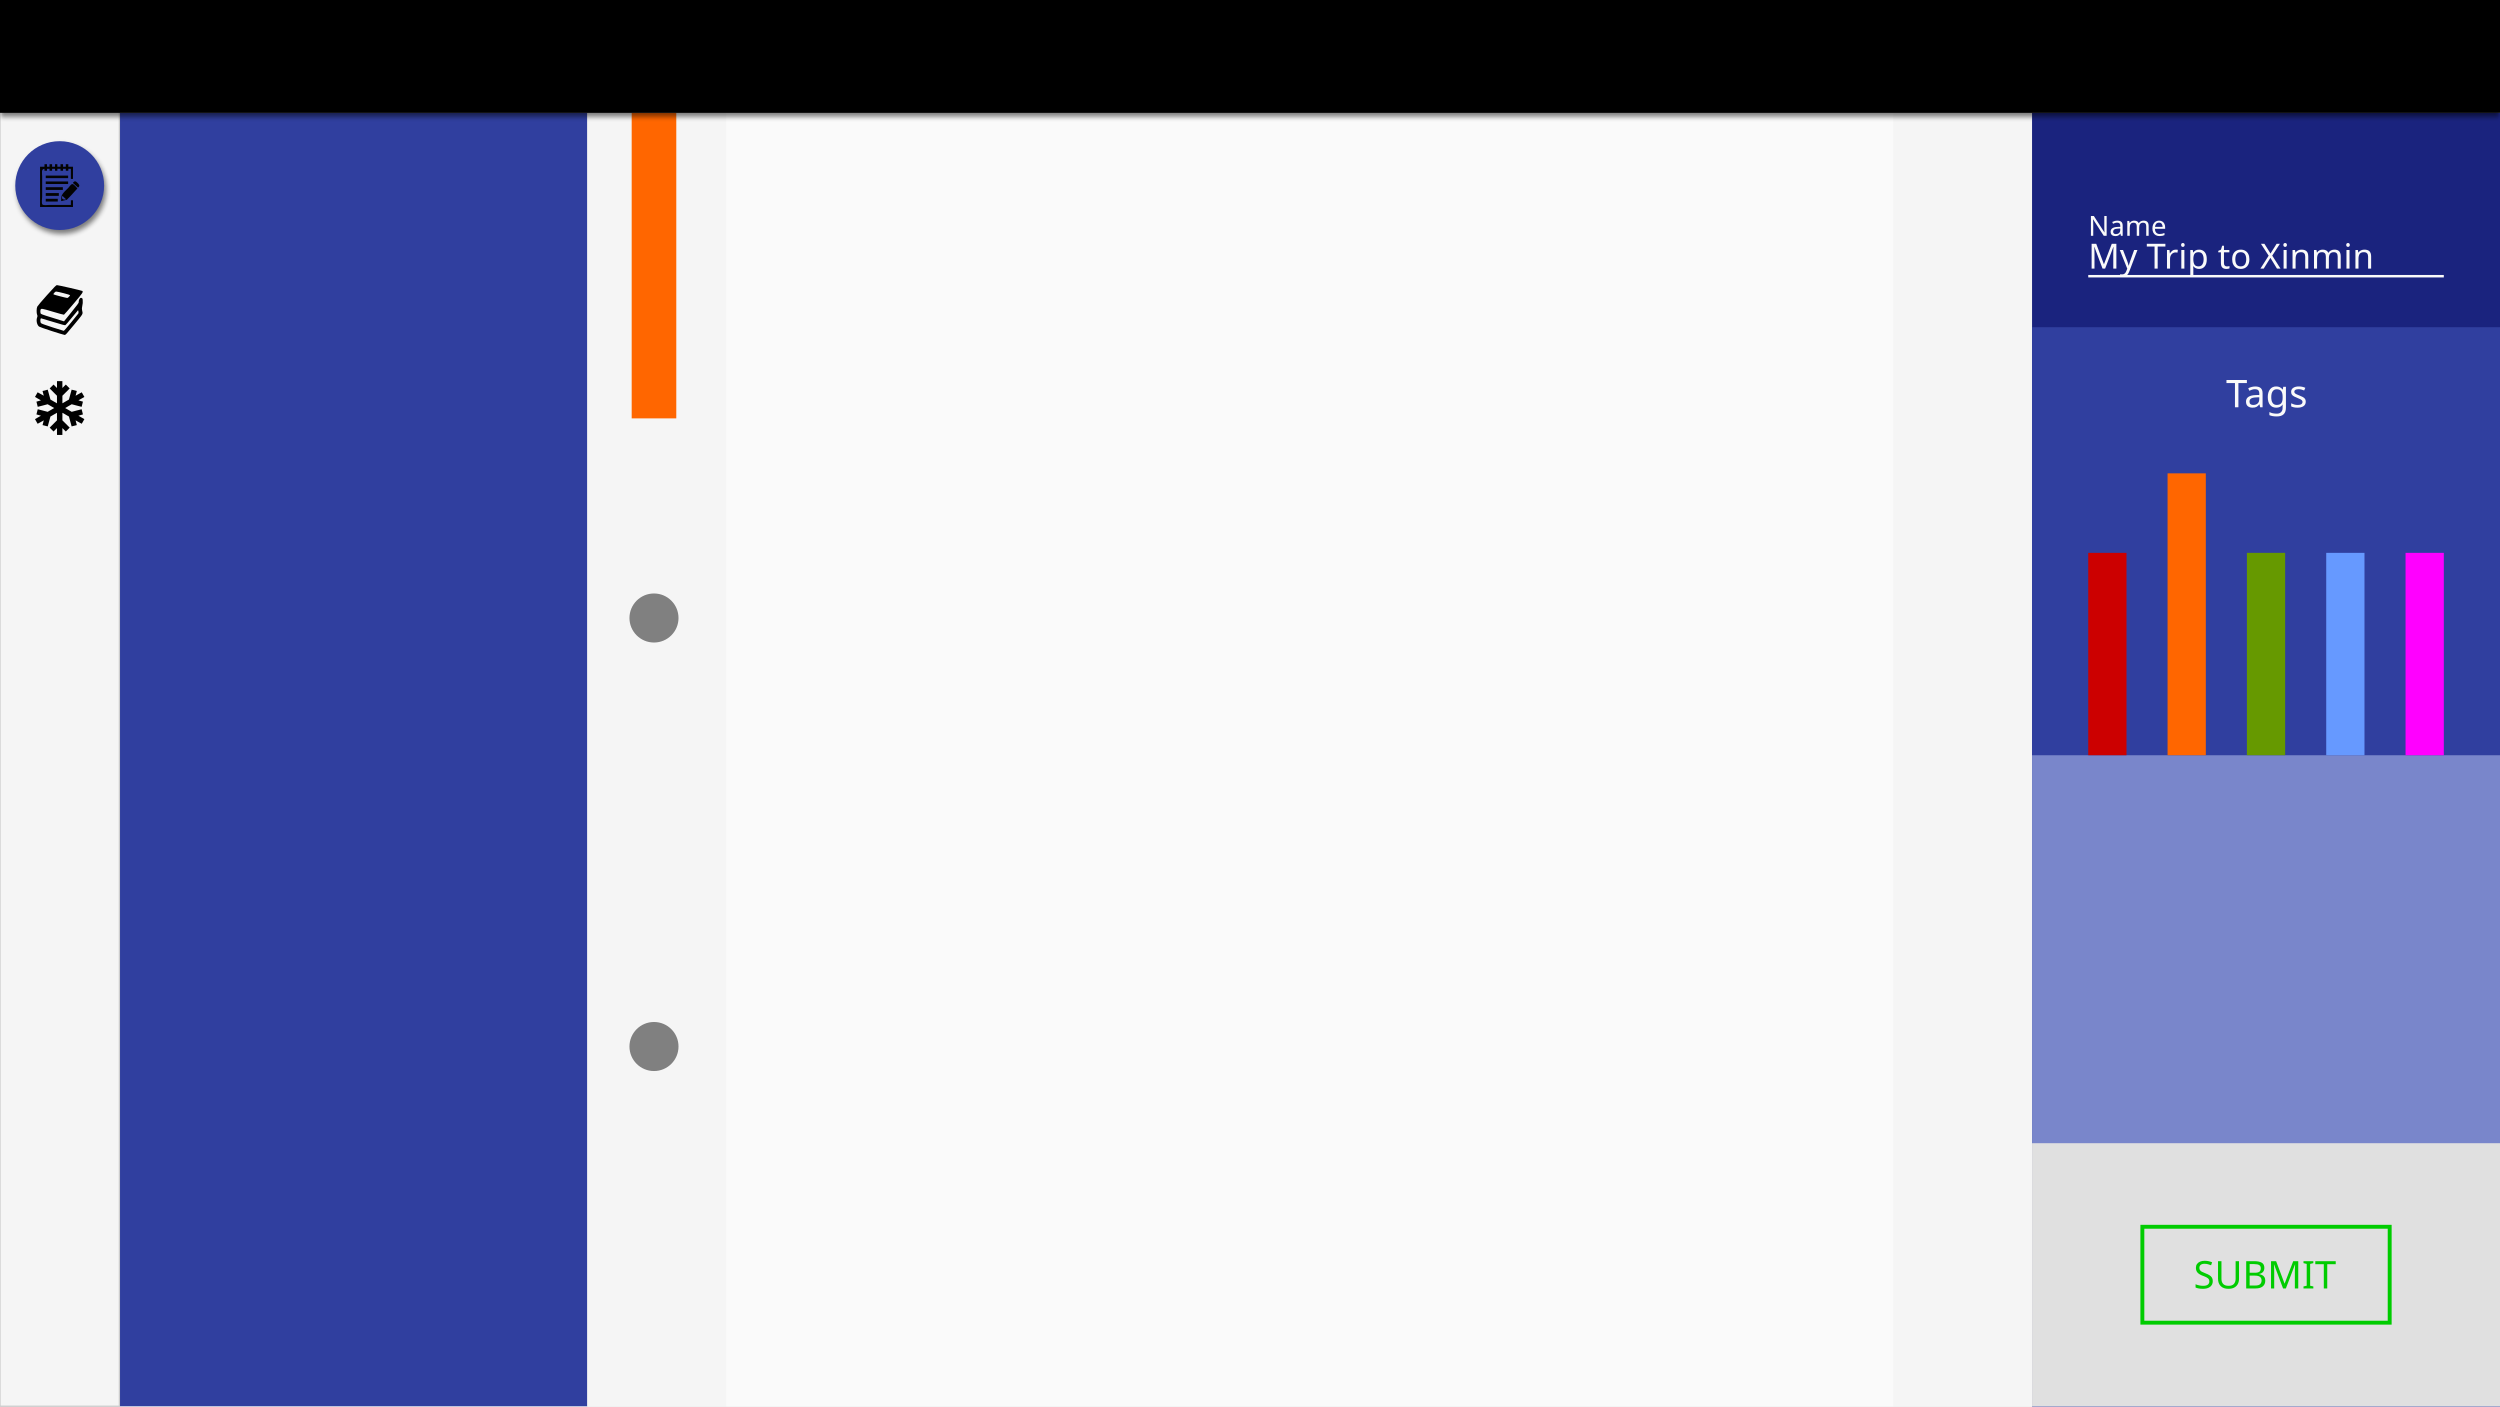
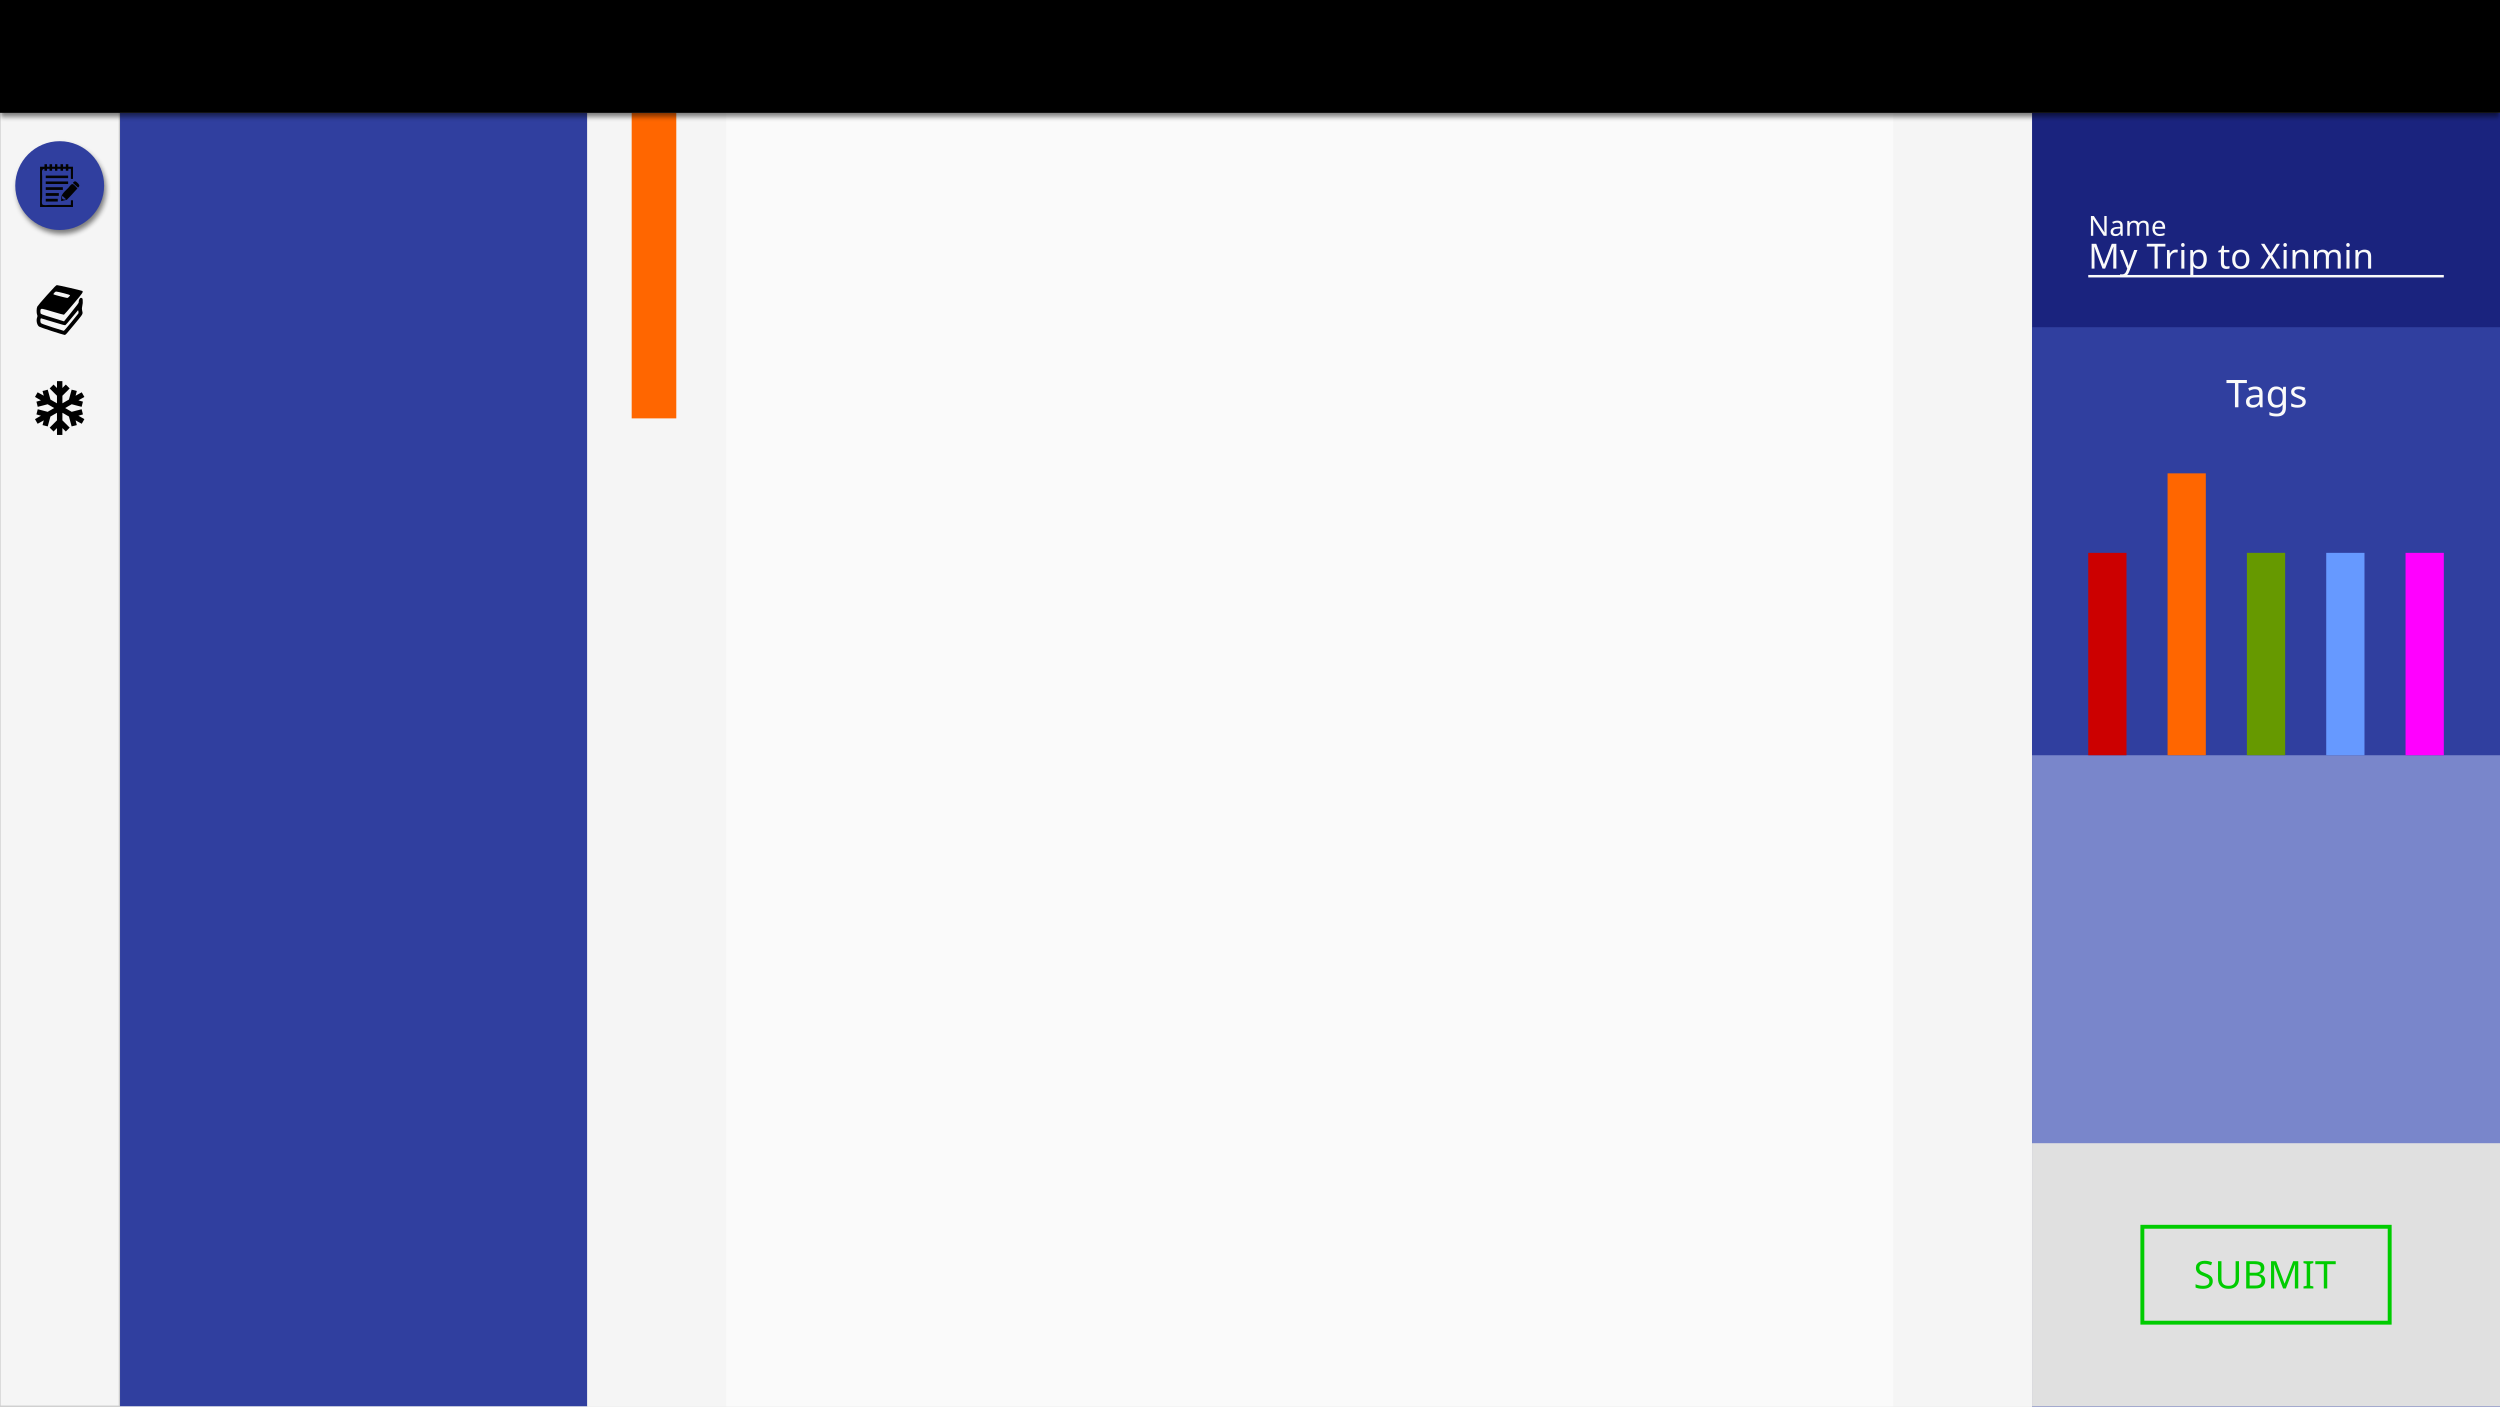
<svg xmlns="http://www.w3.org/2000/svg" width="1920.0px" height="1080.0px" viewBox="0 0 1920.0 1080.0" version="1.1" id="SVGRoot">
  <defs id="defs28">
    <filter style="color-interpolation-filters:sRGB;" id="filter1152">
      <feFlood flood-opacity="0.498" flood-color="rgb(0,0,0)" result="flood" id="feFlood1142" />
      <feComposite in="flood" in2="SourceGraphic" operator="in" result="composite1" id="feComposite1144" />
      <feGaussianBlur in="composite1" stdDeviation="2" result="blur" id="feGaussianBlur1146" />
      <feOffset dx="0" dy="3.042" result="offset" id="feOffset1148" />
      <feComposite in="SourceGraphic" in2="offset" operator="over" result="composite2" id="feComposite1150" />
    </filter>
    <filter style="color-interpolation-filters:sRGB;" id="filter1293">
      <feFlood flood-opacity="0.498" flood-color="rgb(0,0,0)" result="flood" id="feFlood1283" />
      <feComposite in="flood" in2="SourceGraphic" operator="in" result="composite1" id="feComposite1285" />
      <feGaussianBlur in="composite1" stdDeviation="2" result="blur" id="feGaussianBlur1287" />
      <feOffset dx="1.5" dy="3.042" result="offset" id="feOffset1289" />
      <feComposite in="SourceGraphic" in2="offset" operator="over" result="composite2" id="feComposite1291" />
    </filter>
  </defs>
  <g id="layer3">
    <rect style="fill:#303f9f;fill-opacity:1;stroke-width:4.434;stop-color:#000000" id="rect41" width="359.384" height="993.343" x="91.676" y="86.657" ry="4.8106602e-05" />
    <rect style="fill:#f5f5f5;fill-opacity:1;stroke-width:8.555;stop-color:#000000" id="rect866" width="1109.556" height="993.343" x="451.06" y="86.657" ry="0" />
    <rect style="fill:#1a237e;fill-opacity:1;stroke-width:10;stop-color:#000000" id="rect868" width="359.384" height="993.343" x="1560.616" y="86.657" />
    <rect style="fill:#fafafa;fill-opacity:1;stroke-width:7.689;stop-color:#000000" id="rect866-3" width="896.217" height="993.343" x="557.73" y="86.657" ry="0" />
    <rect style="fill:#303f9f;fill-opacity:1;stroke-width:9.134;stop-color:#000000" id="rect868-6" width="359.384" height="828.697" x="1560.616" y="251.303" />
    <rect style="fill:#7986cb;fill-opacity:1;stroke-width:7.095;stop-color:#000000" id="rect868-6-7" width="359.384" height="499.974" x="1560.616" y="580.026" />
    <rect style="fill:#ff6600;fill-opacity:1;stroke-width:10;stop-color:#000000" id="rect915" width="34.25" height="234.658" x="485.137" y="86.657" />
    <text xml:space="preserve" style="font-style:normal;font-weight:normal;font-size:21.333px;line-height:1.25;font-family:sans-serif;fill:#fafafa;fill-opacity:1;stroke:none" x="1603.767" y="181.097" id="text919">
      <tspan id="tspan917" x="1603.767" y="181.097">Name</tspan>
    </text>
    <rect style="fill:#fafafa;fill-opacity:1;stroke-width:8.035;stop-color:#000000" id="rect941" width="273.081" height="1.895" x="1603.767" y="-213.072" transform="scale(1,-1)" />
    <text xml:space="preserve" style="font-style:normal;font-weight:normal;font-size:26.667px;line-height:1.25;font-family:sans-serif;fill:#fafafa;fill-opacity:1;stroke:none" x="1603.767" y="206.281" id="text945">
      <tspan id="tspan943" x="1603.767" y="206.281">My Trip to Xinmin</tspan>
    </text>
    <text xml:space="preserve" style="font-style:normal;font-weight:normal;font-size:29.333px;line-height:1.25;font-family:sans-serif;fill:#fafafa;fill-opacity:1;stroke:none" x="1709.625" y="312.796" id="text949">
      <tspan id="tspan947" x="1709.625" y="312.796">Tags</tspan>
    </text>
    <rect style="fill:#cc0000;fill-opacity:1;stroke-width:10;stop-color:#000000" id="rect951" width="29.382" height="155.434" x="1603.767" y="424.592" />
    <rect style="fill:#6699ff;fill-opacity:1;stroke-width:10;stop-color:#000000" id="rect951-5" width="29.382" height="155.434" x="1786.542" y="424.592" />
    <rect style="fill:#ff00ff;fill-opacity:1;stroke-width:10;stop-color:#000000" id="rect951-3" width="29.382" height="155.434" x="1847.467" y="424.592" />
    <rect style="fill:#669900;fill-opacity:1;stroke-width:10;stop-color:#000000" id="rect951-56" width="29.382" height="155.434" x="1725.617" y="424.592" />
    <rect style="fill:#ff6600;fill-opacity:1;stroke-width:11.802;stop-color:#000000" id="rect951-2" width="29.382" height="216.496" x="1664.692" y="363.53" />
    <rect style="fill:#e0e0e0;fill-opacity:1;stroke-width:4.51;stop-color:#000000" id="rect868-6-7-9" width="359.384" height="202.023" x="1560.616" y="877.977" />
-     <circle style="fill:#808080;fill-opacity:1;stroke-width:10;stop-color:#000000" id="path1077" cx="502.262" cy="474.627" r="18.835" />
-     <circle style="fill:#808080;fill-opacity:1;stroke-width:10;stop-color:#000000" id="path1077-7" cx="502.262" cy="803.724" r="18.835" />
    <rect style="fill:none;fill-opacity:1;stroke:#00cc00;stroke-width:3;stroke-miterlimit:4;stroke-dasharray:none;stop-color:#000000" id="rect1094" width="189.941" height="73.654" x="1645.337" y="942.161" />
    <text xml:space="preserve" style="font-style:normal;font-weight:normal;font-size:29.333px;line-height:1.25;font-family:sans-serif;fill:#00cc00;fill-opacity:1;stroke:none" x="1684.692" y="989.519" id="text1098">
      <tspan id="tspan1096" x="1684.692" y="989.519">SUBMIT</tspan>
    </text>
  </g>
  <g id="layer1" style="display:inline;opacity:1">
    <g id="g1297">
      <rect style="fill:#f5f5f5;fill-opacity:1;stroke:#cccccc;stroke-width:1;stroke-miterlimit:4;stroke-dasharray:none;stroke-opacity:1;stop-color:#000000" id="rect1178" width="91.676" height="1080" x="0" y="0" />
      <g id="g1395">
        <circle style="display:inline;fill:#303f9f;fill-opacity:1;stroke:none;stroke-width:1;stroke-miterlimit:4;stroke-dasharray:none;stroke-opacity:1;filter:url(#filter1293);stop-color:#000000" id="path1185" cx="45.838" cy="142.543" r="34.115" />
        <path style="fill:#030303;stroke:none;stroke-width:0.162" d="m 34.161,126.086 v 1.946 h -3.405 v 30.968 h 25.293 v -5.188 h -1.621 v 3.567 H 37.89 c -1.047,0 -4.722,0.559 -5.346,-0.376 -0.789,-1.182 -0.167,-4.534 -0.167,-5.947 v -15.727 c 0,-2.055 -0.942,-5.673 1.783,-5.675 v 1.459 h 1.946 v -1.459 h 1.946 v 1.459 h 1.946 v -1.459 h 2.27 v 1.459 h 1.783 v -1.459 h 2.432 v 1.459 h 1.946 v -1.459 h 2.108 v 1.459 h 1.946 v -1.459 h 1.946 v 7.782 h 1.621 v -9.404 h -3.567 v -1.946 h -1.946 v 1.946 h -2.108 v -1.946 h -1.946 v 1.946 h -2.432 v -1.946 h -1.783 v 1.946 h -2.27 v -1.946 h -1.946 v 1.946 h -1.946 v -1.946 h -1.946 m 0.973,8.755 v 1.946 h 17.186 v -1.946 H 35.134 m 20.915,5.513 v 0.162 l 3.891,3.567 c 1.787,-1.381 0.825,-2.487 -0.486,-3.723 -0.514,-0.484 -1.167,-1.174 -1.943,-1.094 -0.638,0.065 -1.055,0.658 -1.462,1.089 m -20.915,-0.973 v 1.946 h 17.186 v -1.946 H 35.134 m 11.836,15.078 4.363,-1.024 2.636,-2.705 5.485,-5.999 c -0.665,-0.824 -2.776,-3.373 -3.891,-3.371 -1.032,0.002 -2.416,2.193 -3.074,2.885 -1.564,1.644 -3.992,3.623 -4.981,5.675 -0.559,1.16 -0.527,3.255 -0.538,4.54 M 35.134,143.759 v 2.108 h 13.133 v -2.108 H 35.134 m 0,4.54 v 2.108 h 10.052 v -2.108 H 35.134 m 12.809,2.108 2.918,2.756 c -2.047,0.397 -4.144,-0.206 -2.918,-2.756 m -12.809,2.27 v 2.108 h 9.242 v -2.108 z" id="path1331" />
      </g>
      <path style="fill:#000000;stroke-width:0.26" d="m 39.749,254.25 c -4.996,-1.62 -9.381,-3.167 -9.746,-3.439 -1.612,-1.204 -2.367,-4.685 -1.505,-6.942 0.385,-1.009 0.388,-1.208 0.031,-2.063 -0.573,-1.371 -0.52,-4.961 0.092,-6.3 0.262,-0.573 3.608,-4.527 7.436,-8.787 5.77,-6.422 7.076,-7.746 7.643,-7.746 1.02,0 19.117,4.149 19.506,4.472 0.885,0.735 0.354,1.515 -6.685,9.827 -3.861,4.559 -7.191,8.355 -7.4,8.435 -0.209,0.08 -4.026,-0.955 -8.482,-2.301 -8.365,-2.527 -9.06,-2.641 -9.477,-1.555 -0.287,0.749 -0.18,2.614 0.179,3.105 0.299,0.41 5.098,1.988 16.617,5.467 l 1.211,0.366 5.687,-7.032 c 4.313,-5.333 5.668,-7.178 5.608,-7.637 -0.138,-1.054 0.457,-2.709 1.134,-3.152 0.591,-0.387 0.692,-0.386 1.301,0.013 0.586,0.384 0.657,0.598 0.63,1.918 -0.017,0.817 -0.011,1.661 0.013,1.876 0.024,0.215 -0.141,1.227 -0.367,2.249 -0.316,1.434 -0.35,2.148 -0.146,3.124 0.694,3.327 1.311,2.188 -6.011,11.098 -6.119,7.447 -6.631,8 -7.381,7.976 -0.444,-0.014 -4.894,-1.351 -9.89,-2.97 z m 14.941,-6.684 c 2.936,-3.59 5.428,-6.683 5.538,-6.872 0.24,-0.412 -0.055,-2.507 -0.337,-2.399 -0.108,0.041 -2.214,2.567 -4.679,5.613 -2.465,3.046 -4.704,5.657 -4.975,5.802 -0.383,0.205 -2.485,-0.348 -9.415,-2.479 -4.907,-1.509 -9.053,-2.743 -9.215,-2.743 -0.743,0 -0.855,2.763 -0.147,3.637 0.341,0.421 2.65,1.278 8.787,3.262 4.579,1.48 8.501,2.694 8.715,2.699 0.215,0.005 2.792,-2.93 5.728,-6.52 z m -1.659,-19.665 c 0.487,-0.531 0.847,-1.088 0.8,-1.237 -0.097,-0.31 -9.267,-2.685 -10.505,-2.721 -0.631,-0.018 -1.009,0.193 -1.647,0.92 -0.611,0.696 -0.752,1.02 -0.538,1.237 0.275,0.278 9.487,2.675 10.519,2.738 0.267,0.016 0.884,-0.405 1.37,-0.937 z" id="path1361" />
      <path style="fill:#000000;stroke-width:0.031" d="m 43.782,334.021 c -0.011,-0.011 -0.021,-1.2 -0.021,-2.642 v -2.621 l -1.317,1.317 -1.317,1.317 -1.488,-1.487 -1.488,-1.487 2.805,-2.805 2.805,-2.805 -0.008,-2.904 -0.008,-2.904 -2.507,1.448 -2.507,1.448 -1.026,3.786 c -0.565,2.082 -1.034,3.794 -1.044,3.804 -0.015,0.015 -3.956,-0.986 -3.982,-1.011 -0.005,-0.005 0.205,-0.824 0.468,-1.821 0.262,-0.996 0.471,-1.817 0.464,-1.824 -0.007,-0.008 -1.061,0.59 -2.342,1.327 -1.94,1.117 -2.335,1.333 -2.368,1.298 -0.047,-0.051 -2.032,-3.528 -2.03,-3.556 8.27e-4,-0.011 1.021,-0.598 2.267,-1.306 1.246,-0.707 2.285,-1.301 2.31,-1.318 0.033,-0.024 -0.404,-0.154 -1.701,-0.507 -0.96,-0.261 -1.755,-0.484 -1.766,-0.495 -0.015,-0.015 0.946,-3.823 1.003,-3.969 0.005,-0.014 1.722,0.424 3.815,0.975 l 3.805,1 2.509,-1.446 c 1.38,-0.795 2.509,-1.453 2.509,-1.462 0,-0.008 -1.129,-0.666 -2.509,-1.462 l -2.509,-1.446 -3.805,1 c -2.093,0.55 -3.81,0.989 -3.815,0.975 -0.056,-0.146 -1.018,-3.954 -1.003,-3.969 0.011,-0.011 0.806,-0.234 1.766,-0.495 1.297,-0.353 1.734,-0.483 1.701,-0.507 -0.025,-0.018 -1.064,-0.611 -2.31,-1.318 -1.246,-0.707 -2.266,-1.295 -2.267,-1.306 -0.002,-0.028 1.983,-3.505 2.03,-3.556 0.033,-0.035 0.428,0.181 2.368,1.298 1.281,0.737 2.335,1.334 2.342,1.327 0.007,-0.008 -0.202,-0.828 -0.464,-1.824 -0.262,-0.996 -0.473,-1.815 -0.468,-1.821 0.026,-0.026 3.967,-1.026 3.982,-1.011 0.01,0.01 0.48,1.722 1.044,3.804 l 1.026,3.786 2.507,1.448 2.507,1.448 0.008,-2.904 0.008,-2.904 -2.805,-2.805 -2.805,-2.805 1.488,-1.487 1.488,-1.487 1.317,1.317 1.317,1.317 0.008,-2.634 0.008,-2.634 h 2.061 2.061 l 0.008,2.634 0.008,2.634 1.317,-1.317 1.317,-1.317 1.488,1.487 1.488,1.487 -2.805,2.805 -2.805,2.805 0.008,2.904 0.008,2.904 2.507,-1.448 2.507,-1.448 1.026,-3.786 c 0.565,-2.082 1.034,-3.794 1.044,-3.804 0.015,-0.015 3.956,0.986 3.982,1.011 0.005,0.005 -0.205,0.824 -0.468,1.821 -0.262,0.996 -0.471,1.817 -0.464,1.824 0.007,0.008 1.061,-0.59 2.342,-1.327 1.94,-1.117 2.335,-1.333 2.368,-1.298 0.047,0.052 2.032,3.528 2.03,3.556 -8.27e-4,0.011 -1.021,0.598 -2.267,1.306 -1.246,0.707 -2.285,1.301 -2.31,1.318 -0.033,0.024 0.404,0.154 1.701,0.507 0.96,0.261 1.755,0.484 1.766,0.495 0.015,0.015 -0.946,3.823 -1.003,3.969 -0.005,0.014 -1.722,-0.424 -3.815,-0.975 l -3.805,-1 -2.509,1.446 c -1.38,0.795 -2.509,1.453 -2.509,1.462 0,0.008 1.129,0.666 2.509,1.462 l 2.509,1.446 3.805,-1 c 2.093,-0.55 3.81,-0.989 3.815,-0.975 0.056,0.146 1.018,3.954 1.003,3.969 -0.011,0.011 -0.806,0.234 -1.766,0.495 -1.297,0.353 -1.734,0.483 -1.701,0.507 0.025,0.018 1.064,0.611 2.31,1.318 1.246,0.707 2.266,1.295 2.267,1.306 0.002,0.028 -1.983,3.505 -2.03,3.556 -0.033,0.035 -0.428,-0.181 -2.368,-1.298 -1.281,-0.737 -2.335,-1.334 -2.342,-1.327 -0.007,0.008 0.202,0.828 0.464,1.824 0.262,0.996 0.473,1.815 0.468,1.821 -0.026,0.026 -3.967,1.026 -3.982,1.011 -0.01,-0.01 -0.48,-1.722 -1.044,-3.804 l -1.026,-3.786 -2.507,-1.448 -2.507,-1.448 -0.008,2.904 -0.008,2.904 2.805,2.805 2.805,2.805 -1.488,1.487 -1.488,1.487 -1.317,-1.317 -1.317,-1.317 -0.008,2.634 -0.008,2.634 -2.048,0.008 c -1.126,0.005 -2.057,-0.002 -2.069,-0.013 z" id="path1391" />
    </g>
    <g id="g1183">
      <rect style="fill:#000000;fill-opacity:1;stroke:none;stroke-width:1.946;filter:url(#filter1152);stop-color:#000000" id="rect45" width="1920.102" height="86.708" x="-0.051" y="-0.051" />
    </g>
  </g>
  <g id="layer2" style="display:inline" transform="translate(2713.062,47.25171)">
    <rect style="display:inline;fill:#000000;fill-opacity:1;stroke-width:10;stop-color:#000000" id="rect1166" width="253.618" height="987.626" x="-479.731" y="23.575" />
    <rect style="display:inline;fill:#1a237e;fill-opacity:1;stroke-width:10;stop-color:#000000" id="rect1081" width="123.324" height="123.324" x="-414.773" y="91.404" />
    <rect style="display:inline;fill:#303f9f;fill-opacity:1;stroke-width:10;stop-color:#000000" id="rect1081-2" width="123.324" height="123.324" x="-414.773" y="214.73" />
    <rect style="display:inline;fill:#7986cb;fill-opacity:1;stroke-width:10;stop-color:#000000" id="rect1081-9" width="123.324" height="123.324" x="-414.773" y="338.056" />
    <rect style="display:inline;fill:#ffffff;fill-opacity:1;stroke-width:10;stop-color:#000000" id="rect1081-1" width="123.324" height="123.324" x="-414.773" y="461.38" />
    <rect style="display:inline;fill:#fafafa;fill-opacity:1;stroke-width:10;stop-color:#000000" id="rect1081-2-2" width="123.324" height="123.324" x="-414.773" y="584.706" />
    <rect style="display:inline;fill:#f5f5f5;fill-opacity:1;stroke-width:10;stop-color:#000000" id="rect1081-9-7" width="123.324" height="123.324" x="-414.773" y="708.032" />
    <rect style="display:inline;fill:#e0e0e0;fill-opacity:1;stroke-width:10;stop-color:#000000" id="rect1081-9-7-0" width="123.324" height="123.324" x="-414.773" y="831.356" />
  </g>
</svg>
